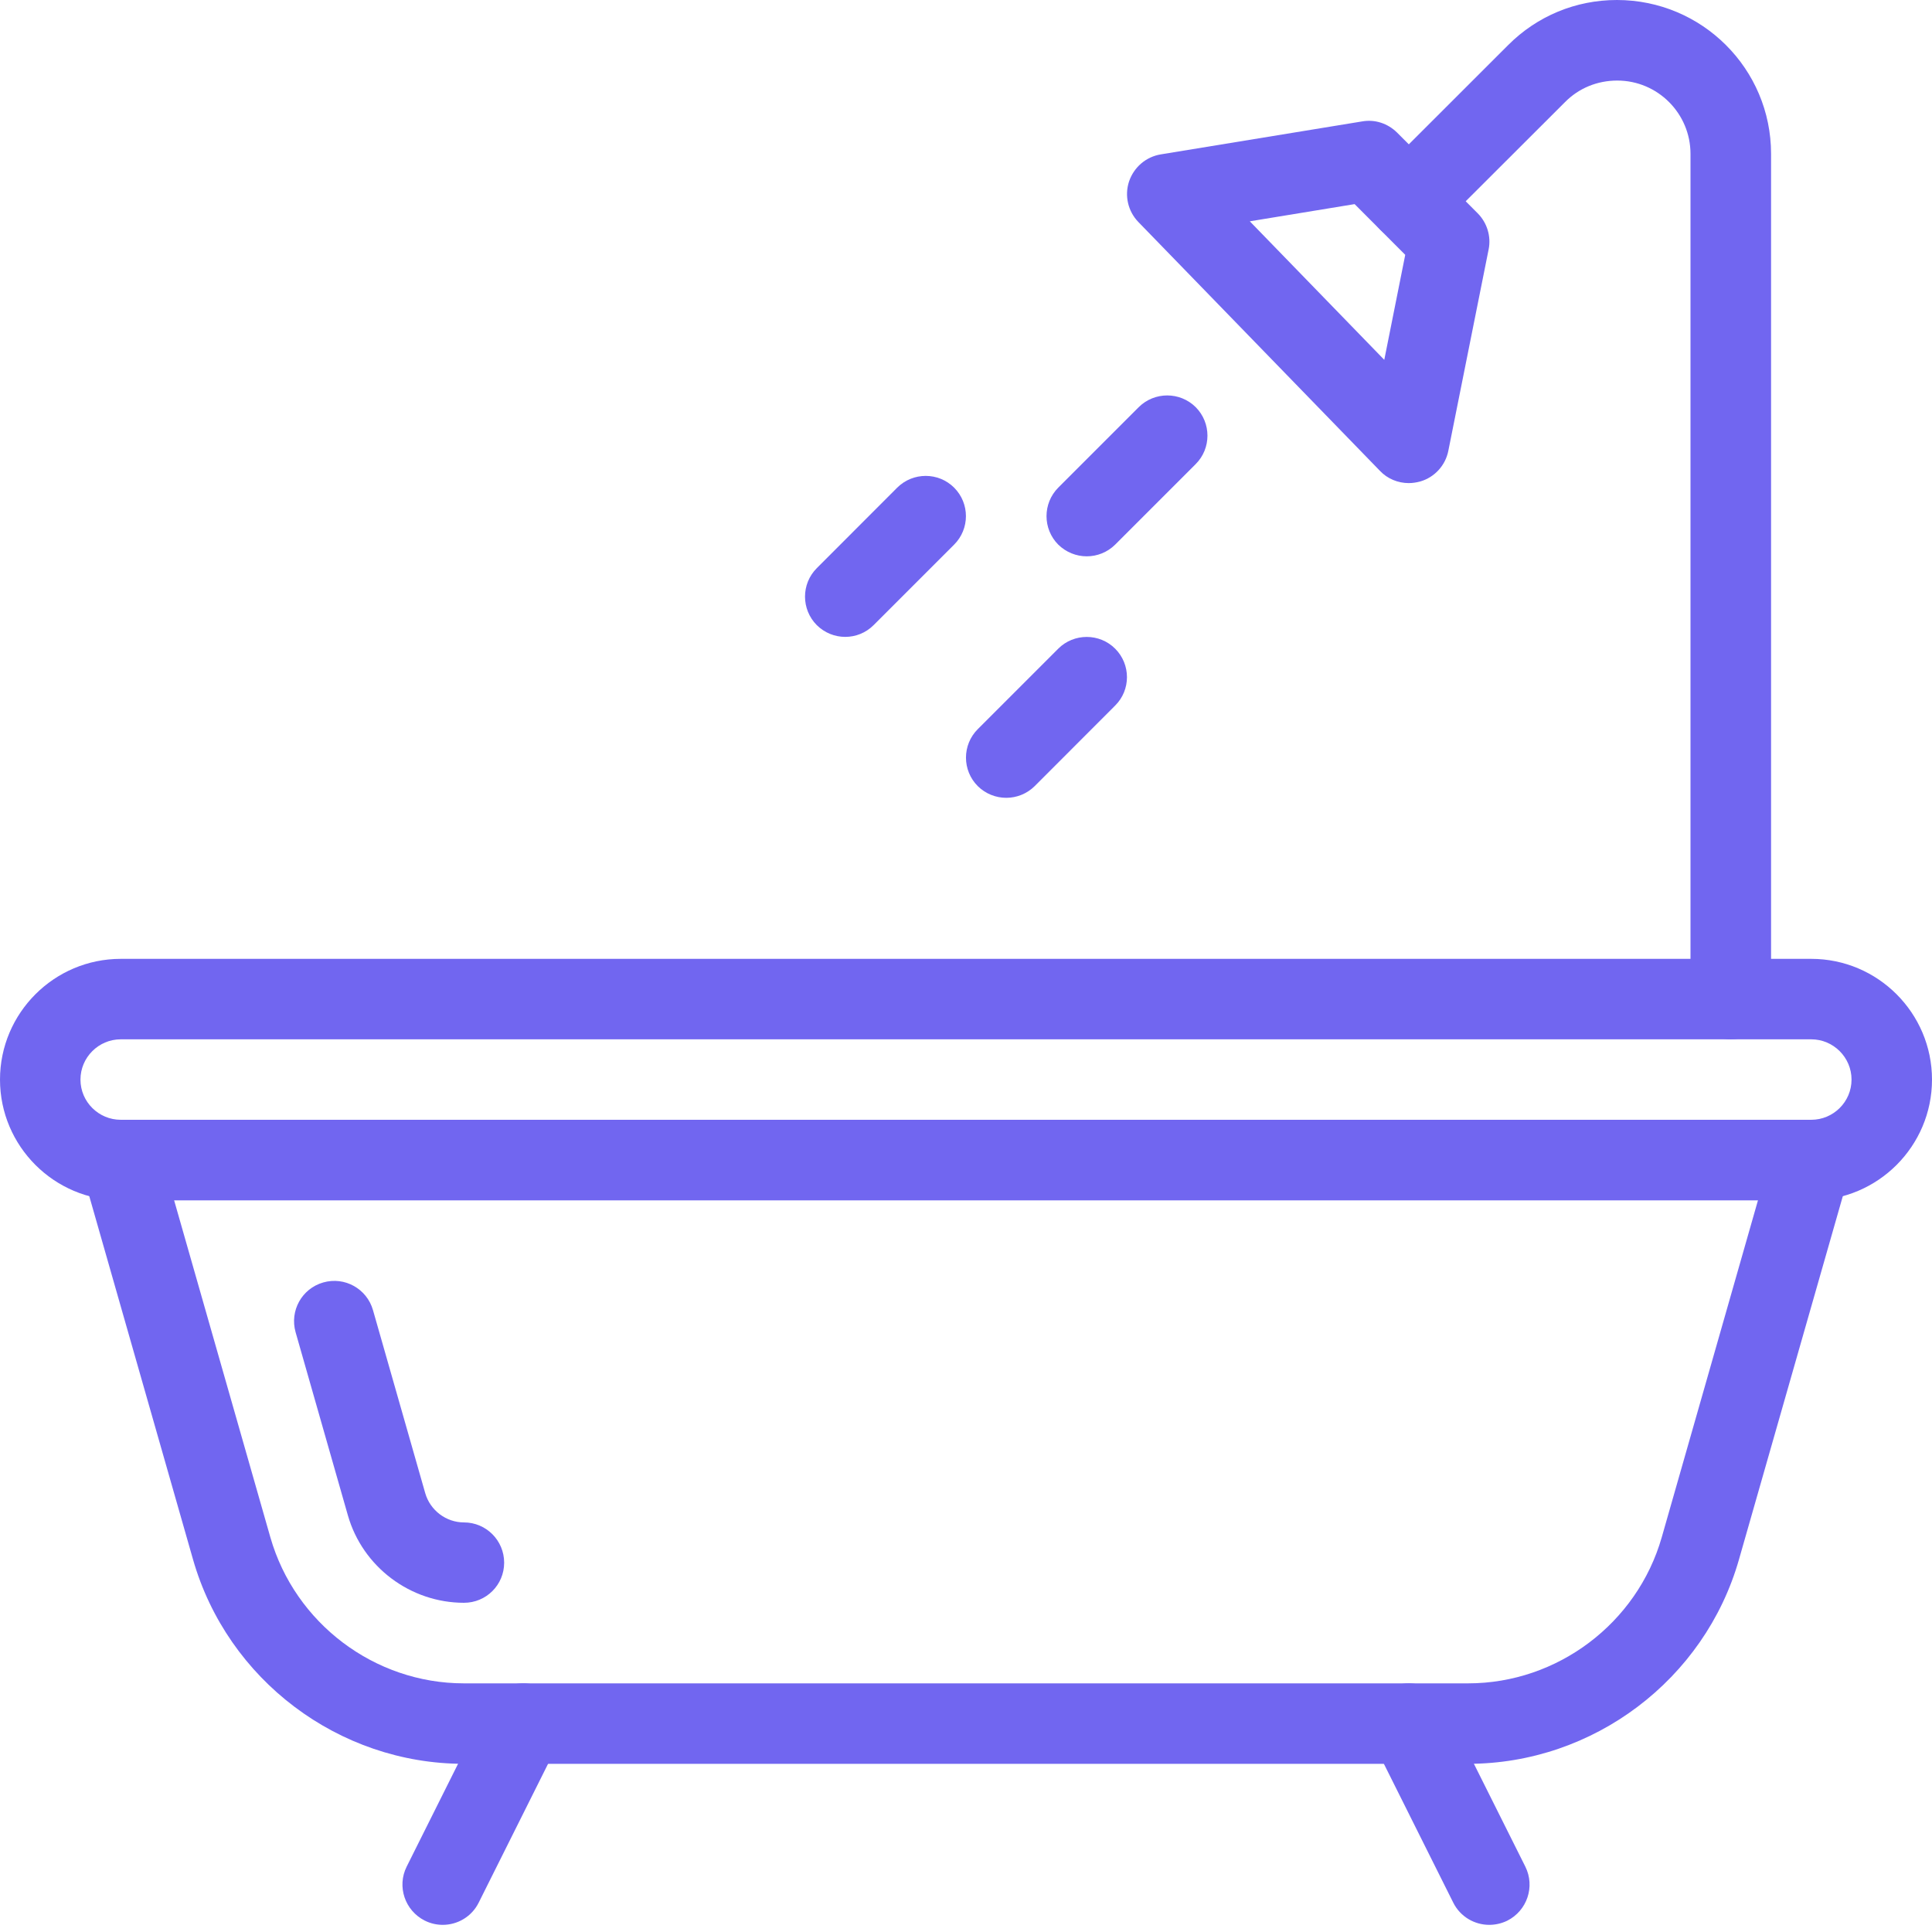
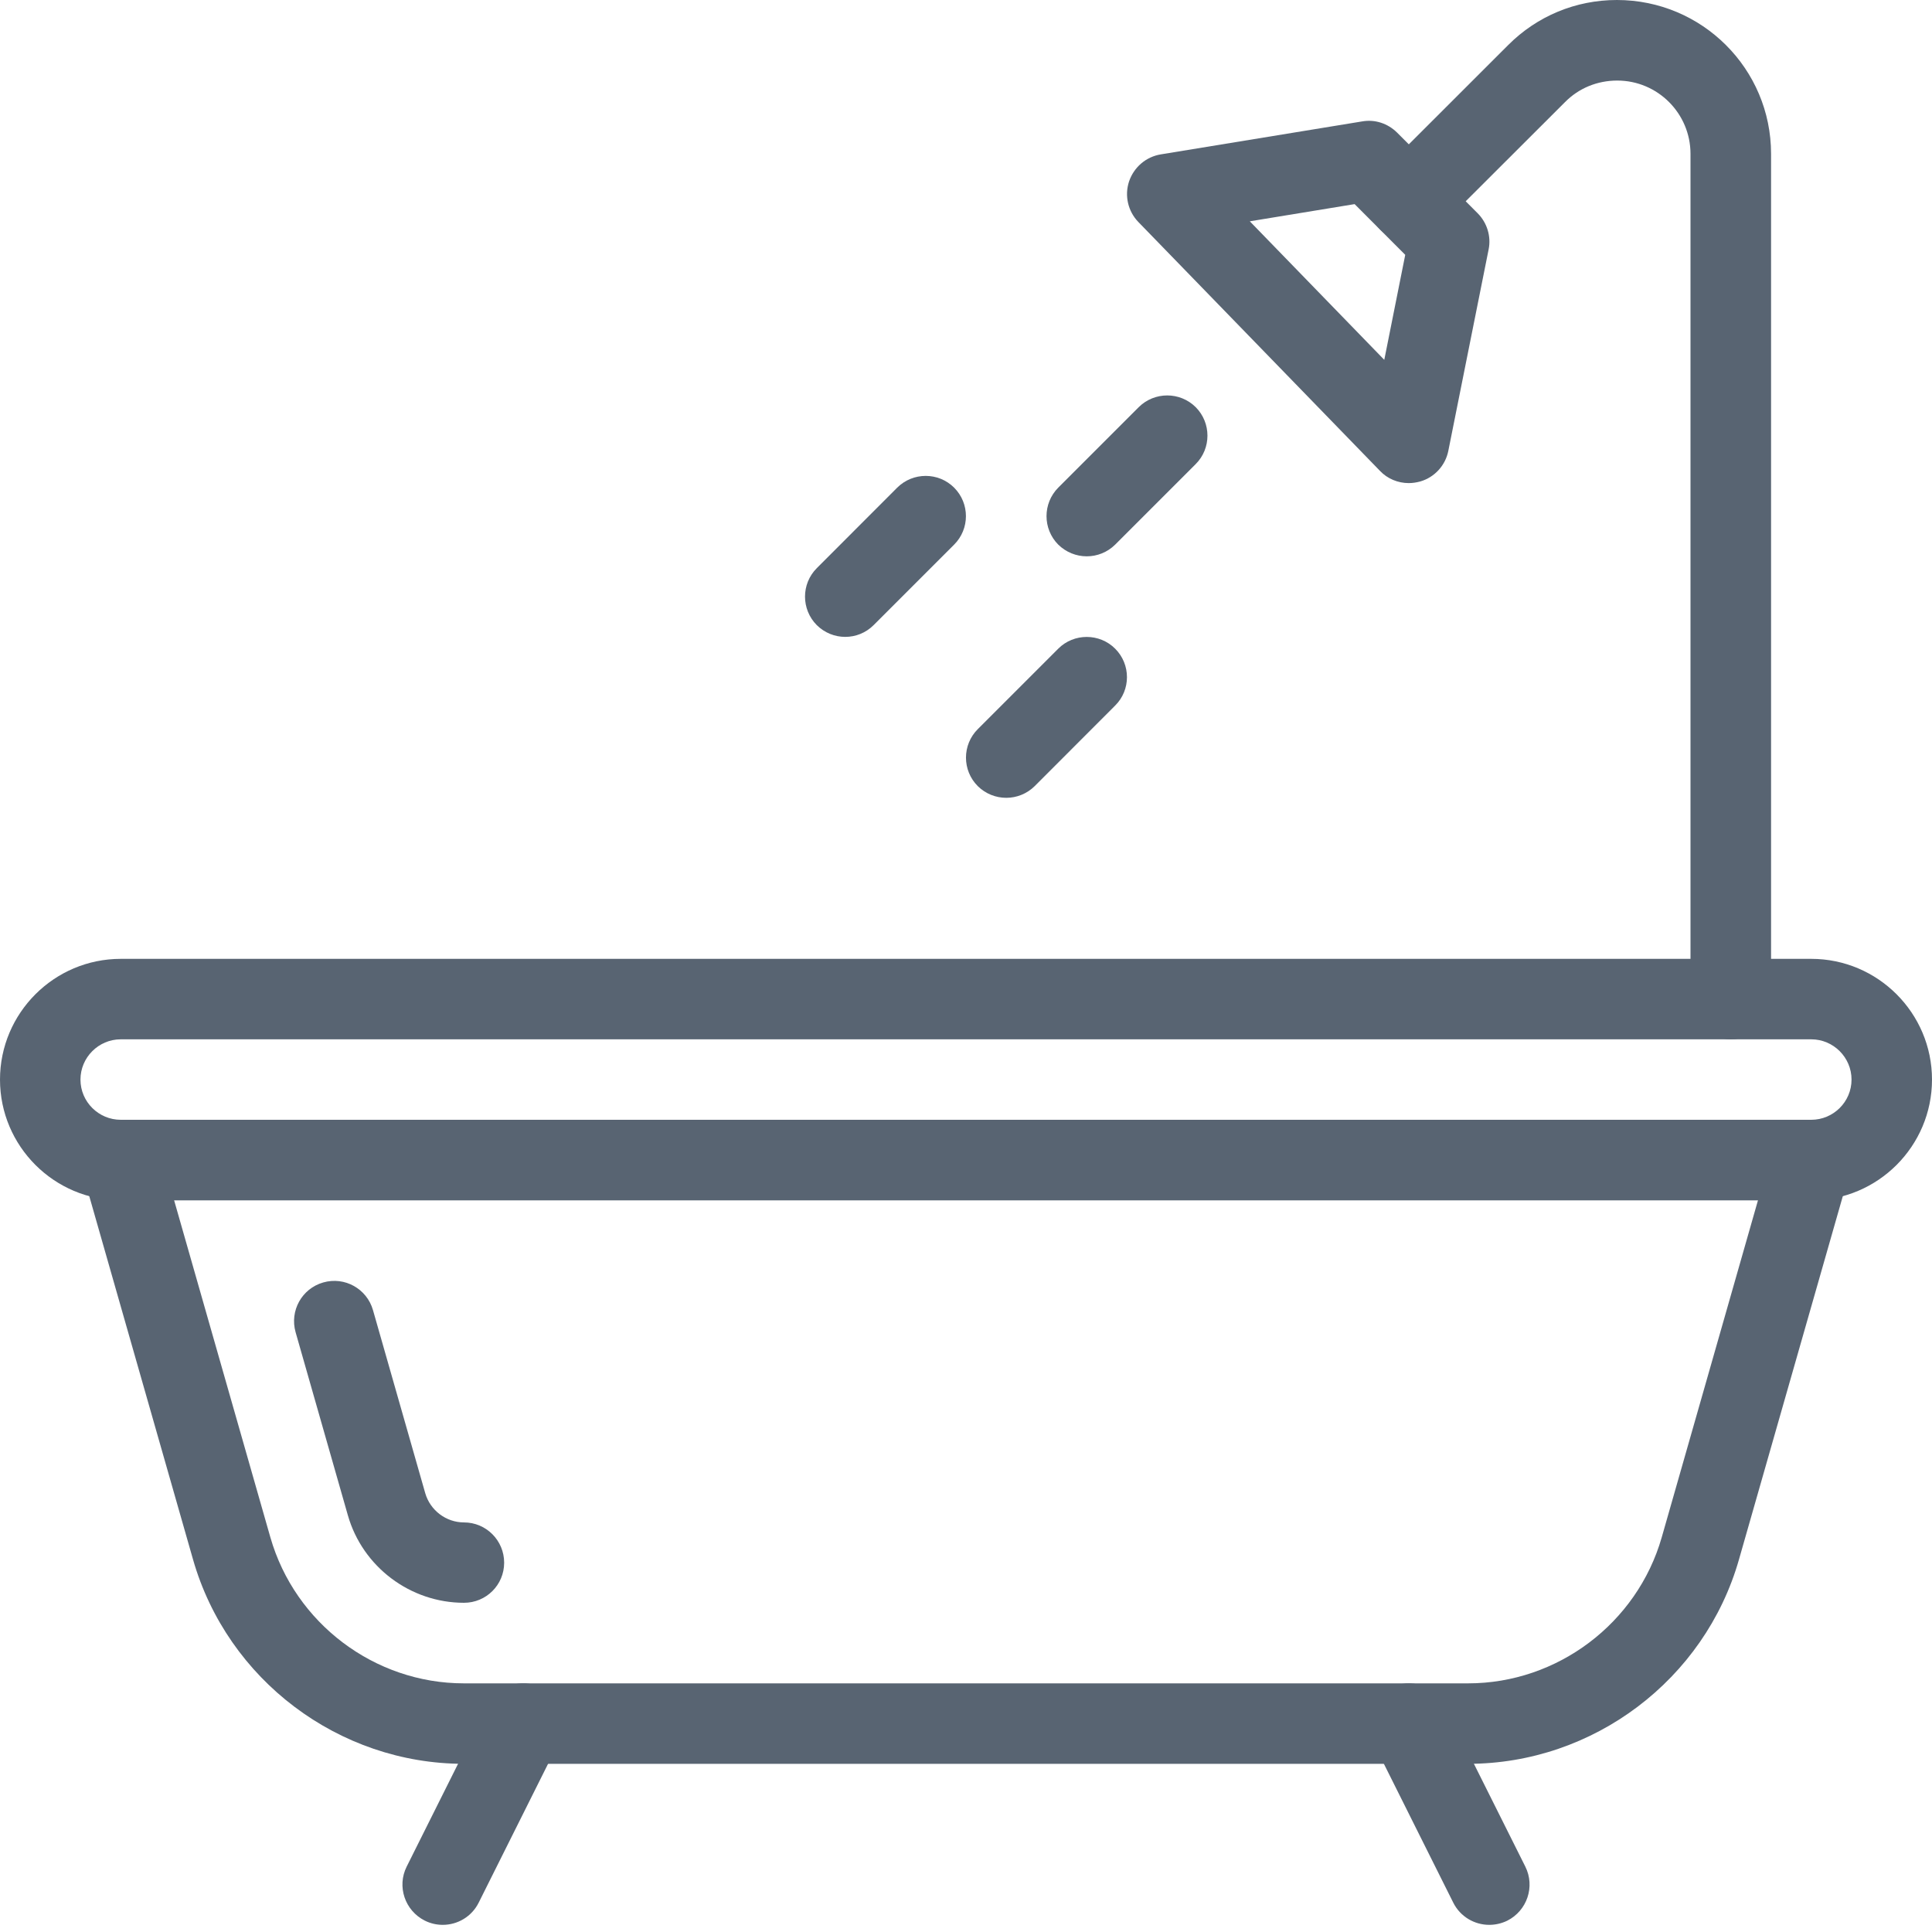
<svg xmlns="http://www.w3.org/2000/svg" width="20" height="20" viewBox="0 0 20 20" fill="none">
-   <path d="M18.75 9.926H1.25C0.561 9.926 0 10.487 0 11.176C0 11.865 0.561 12.426 1.25 12.426H18.75C19.439 12.426 20 11.865 20 11.176C20 10.487 19.439 9.926 18.75 9.926ZM18.75 11.592H1.25C1.021 11.592 0.833 11.406 0.833 11.176C0.833 10.946 1.021 10.759 1.25 10.759H18.75C18.979 10.759 19.167 10.946 19.167 11.176C19.167 11.406 18.979 11.592 18.75 11.592Z" fill="#7166F0" />
-   <path d="M18.865 11.608C18.639 11.546 18.412 11.673 18.35 11.895L17.202 15.915C16.947 16.804 16.123 17.426 15.198 17.426H4.802C3.877 17.426 3.054 16.804 2.799 15.915L1.651 11.895C1.588 11.673 1.361 11.546 1.136 11.608C0.914 11.672 0.787 11.902 0.85 12.123L1.998 16.143C2.354 17.389 3.507 18.259 4.802 18.259H15.197C16.493 18.259 17.647 17.389 18.002 16.143L19.151 12.123C19.214 11.902 19.087 11.672 18.865 11.608Z" fill="#7166F0" />
-   <path d="M4.803 15.76C4.618 15.76 4.453 15.635 4.402 15.457L3.861 13.562C3.798 13.342 3.569 13.212 3.346 13.276C3.125 13.339 2.997 13.569 3.06 13.791L3.601 15.686C3.753 16.22 4.248 16.592 4.803 16.592C5.033 16.592 5.219 16.407 5.219 16.177C5.219 15.947 5.033 15.76 4.803 15.76Z" fill="#7166F0" />
-   <path d="M5.602 17.469C5.397 17.368 5.147 17.449 5.043 17.656L4.21 19.323C4.107 19.528 4.191 19.778 4.397 19.882C4.457 19.912 4.521 19.926 4.583 19.926C4.736 19.926 4.883 19.842 4.956 19.695L5.789 18.028C5.892 17.823 5.808 17.573 5.602 17.469Z" fill="#7166F0" />
-   <path d="M15.79 19.323L14.957 17.657C14.853 17.45 14.603 17.367 14.398 17.47C14.192 17.573 14.108 17.823 14.211 18.029L15.044 19.696C15.117 19.842 15.264 19.926 15.417 19.926C15.479 19.926 15.543 19.912 15.603 19.883C15.809 19.779 15.893 19.529 15.79 19.323Z" fill="#7166F0" />
-   <path d="M16.738 0C16.312 0 15.912 0.166 15.612 0.467L14.289 1.789C14.127 1.952 14.127 2.216 14.289 2.378C14.452 2.541 14.716 2.541 14.878 2.378L16.201 1.057C16.343 0.913 16.534 0.834 16.742 0.834C17.16 0.834 17.5 1.174 17.5 1.593V10.342C17.5 10.572 17.687 10.759 17.917 10.759C18.147 10.759 18.333 10.572 18.334 10.342V1.592C18.334 0.714 17.621 0 16.738 0Z" fill="#7166F0" />
-   <path d="M15.296 2.207L14.463 1.373C14.367 1.278 14.234 1.233 14.1 1.257L12.017 1.598C11.863 1.623 11.738 1.731 11.688 1.878C11.639 2.026 11.677 2.188 11.785 2.299L14.285 4.874C14.363 4.957 14.473 5.001 14.583 5.001C14.623 5.001 14.662 4.995 14.703 4.984C14.851 4.941 14.963 4.818 14.993 4.667L15.41 2.583C15.438 2.447 15.394 2.305 15.296 2.207ZM14.33 3.725L12.938 2.291L14.023 2.113L14.547 2.638L14.33 3.725Z" fill="#7166F0" />
-   <path d="M9.877 5.048C9.715 4.886 9.451 4.886 9.288 5.048L8.455 5.882C8.293 6.044 8.293 6.308 8.455 6.471C8.537 6.552 8.643 6.593 8.75 6.593C8.857 6.593 8.963 6.552 9.044 6.471L9.877 5.638C10.04 5.475 10.04 5.211 9.877 5.048Z" fill="#7166F0" />
-   <path d="M11.544 6.715C11.382 6.553 11.117 6.553 10.955 6.715L10.122 7.548C9.959 7.711 9.959 7.975 10.122 8.138C10.203 8.218 10.31 8.259 10.417 8.259C10.523 8.259 10.63 8.218 10.711 8.138L11.544 7.304C11.707 7.142 11.707 6.878 11.544 6.715Z" fill="#7166F0" />
-   <path d="M12.378 4.215C12.215 4.053 11.951 4.053 11.788 4.215L10.955 5.048C10.793 5.211 10.793 5.475 10.955 5.638C11.037 5.718 11.143 5.759 11.25 5.759C11.357 5.759 11.463 5.718 11.544 5.638L12.378 4.804C12.54 4.642 12.54 4.378 12.378 4.215Z" fill="#7166F0" />
+   <path d="M18.75 9.926H1.25C0.561 9.926 0 10.487 0 11.176C0 11.865 0.561 12.426 1.25 12.426H18.75C19.439 12.426 20 11.865 20 11.176C20 10.487 19.439 9.926 18.75 9.926ZM18.75 11.592H1.25C1.021 11.592 0.833 11.406 0.833 11.176C0.833 10.946 1.021 10.759 1.25 10.759H18.75C18.979 10.759 19.167 10.946 19.167 11.176C19.167 11.406 18.979 11.592 18.75 11.592Z" fill="#586472" />
+   <path d="M18.865 11.608C18.639 11.546 18.412 11.673 18.35 11.895L17.202 15.915C16.947 16.804 16.123 17.426 15.198 17.426H4.802C3.877 17.426 3.054 16.804 2.799 15.915L1.651 11.895C1.588 11.673 1.361 11.546 1.136 11.608C0.914 11.672 0.787 11.902 0.85 12.123L1.998 16.143C2.354 17.389 3.507 18.259 4.802 18.259H15.197C16.493 18.259 17.647 17.389 18.002 16.143L19.151 12.123C19.214 11.902 19.087 11.672 18.865 11.608Z" fill="#586472" />
+   <path d="M4.803 15.76C4.618 15.76 4.453 15.635 4.402 15.457L3.861 13.562C3.798 13.342 3.569 13.212 3.346 13.276C3.125 13.339 2.997 13.569 3.06 13.791L3.601 15.686C3.753 16.22 4.248 16.592 4.803 16.592C5.033 16.592 5.219 16.407 5.219 16.177C5.219 15.947 5.033 15.76 4.803 15.76Z" fill="#586472" />
+   <path d="M5.602 17.469C5.397 17.368 5.147 17.449 5.043 17.656L4.21 19.323C4.107 19.528 4.191 19.778 4.397 19.882C4.457 19.912 4.521 19.926 4.583 19.926C4.736 19.926 4.883 19.842 4.956 19.695L5.789 18.028C5.892 17.823 5.808 17.573 5.602 17.469Z" fill="#586472" />
+   <path d="M15.79 19.323L14.957 17.657C14.853 17.45 14.603 17.367 14.398 17.47C14.192 17.573 14.108 17.823 14.211 18.029L15.044 19.696C15.117 19.842 15.264 19.926 15.417 19.926C15.479 19.926 15.543 19.912 15.603 19.883C15.809 19.779 15.893 19.529 15.79 19.323Z" fill="#586472" />
+   <path d="M16.738 0C16.312 0 15.912 0.166 15.612 0.467L14.289 1.789C14.127 1.952 14.127 2.216 14.289 2.378C14.452 2.541 14.716 2.541 14.878 2.378L16.201 1.057C16.343 0.913 16.534 0.834 16.742 0.834C17.16 0.834 17.5 1.174 17.5 1.593V10.342C17.5 10.572 17.687 10.759 17.917 10.759C18.147 10.759 18.333 10.572 18.334 10.342V1.592C18.334 0.714 17.621 0 16.738 0Z" fill="#586472" />
+   <path d="M15.296 2.207L14.463 1.373C14.367 1.278 14.234 1.233 14.1 1.257L12.017 1.598C11.863 1.623 11.738 1.731 11.688 1.878C11.639 2.026 11.677 2.188 11.785 2.299L14.285 4.874C14.363 4.957 14.473 5.001 14.583 5.001C14.623 5.001 14.662 4.995 14.703 4.984C14.851 4.941 14.963 4.818 14.993 4.667L15.41 2.583C15.438 2.447 15.394 2.305 15.296 2.207ZM14.33 3.725L12.938 2.291L14.023 2.113L14.547 2.638L14.33 3.725Z" fill="#586472" />
+   <path d="M9.877 5.048C9.715 4.886 9.451 4.886 9.288 5.048L8.455 5.882C8.293 6.044 8.293 6.308 8.455 6.471C8.537 6.552 8.643 6.593 8.75 6.593C8.857 6.593 8.963 6.552 9.044 6.471L9.877 5.638C10.04 5.475 10.04 5.211 9.877 5.048Z" fill="#586472" />
+   <path d="M11.544 6.715C11.382 6.553 11.117 6.553 10.955 6.715L10.122 7.548C9.959 7.711 9.959 7.975 10.122 8.138C10.203 8.218 10.31 8.259 10.417 8.259C10.523 8.259 10.63 8.218 10.711 8.138L11.544 7.304C11.707 7.142 11.707 6.878 11.544 6.715Z" fill="#586472" />
+   <path d="M12.378 4.215C12.215 4.053 11.951 4.053 11.788 4.215L10.955 5.048C10.793 5.211 10.793 5.475 10.955 5.638C11.037 5.718 11.143 5.759 11.25 5.759C11.357 5.759 11.463 5.718 11.544 5.638L12.378 4.804C12.54 4.642 12.54 4.378 12.378 4.215Z" fill="#586472" />
</svg>
